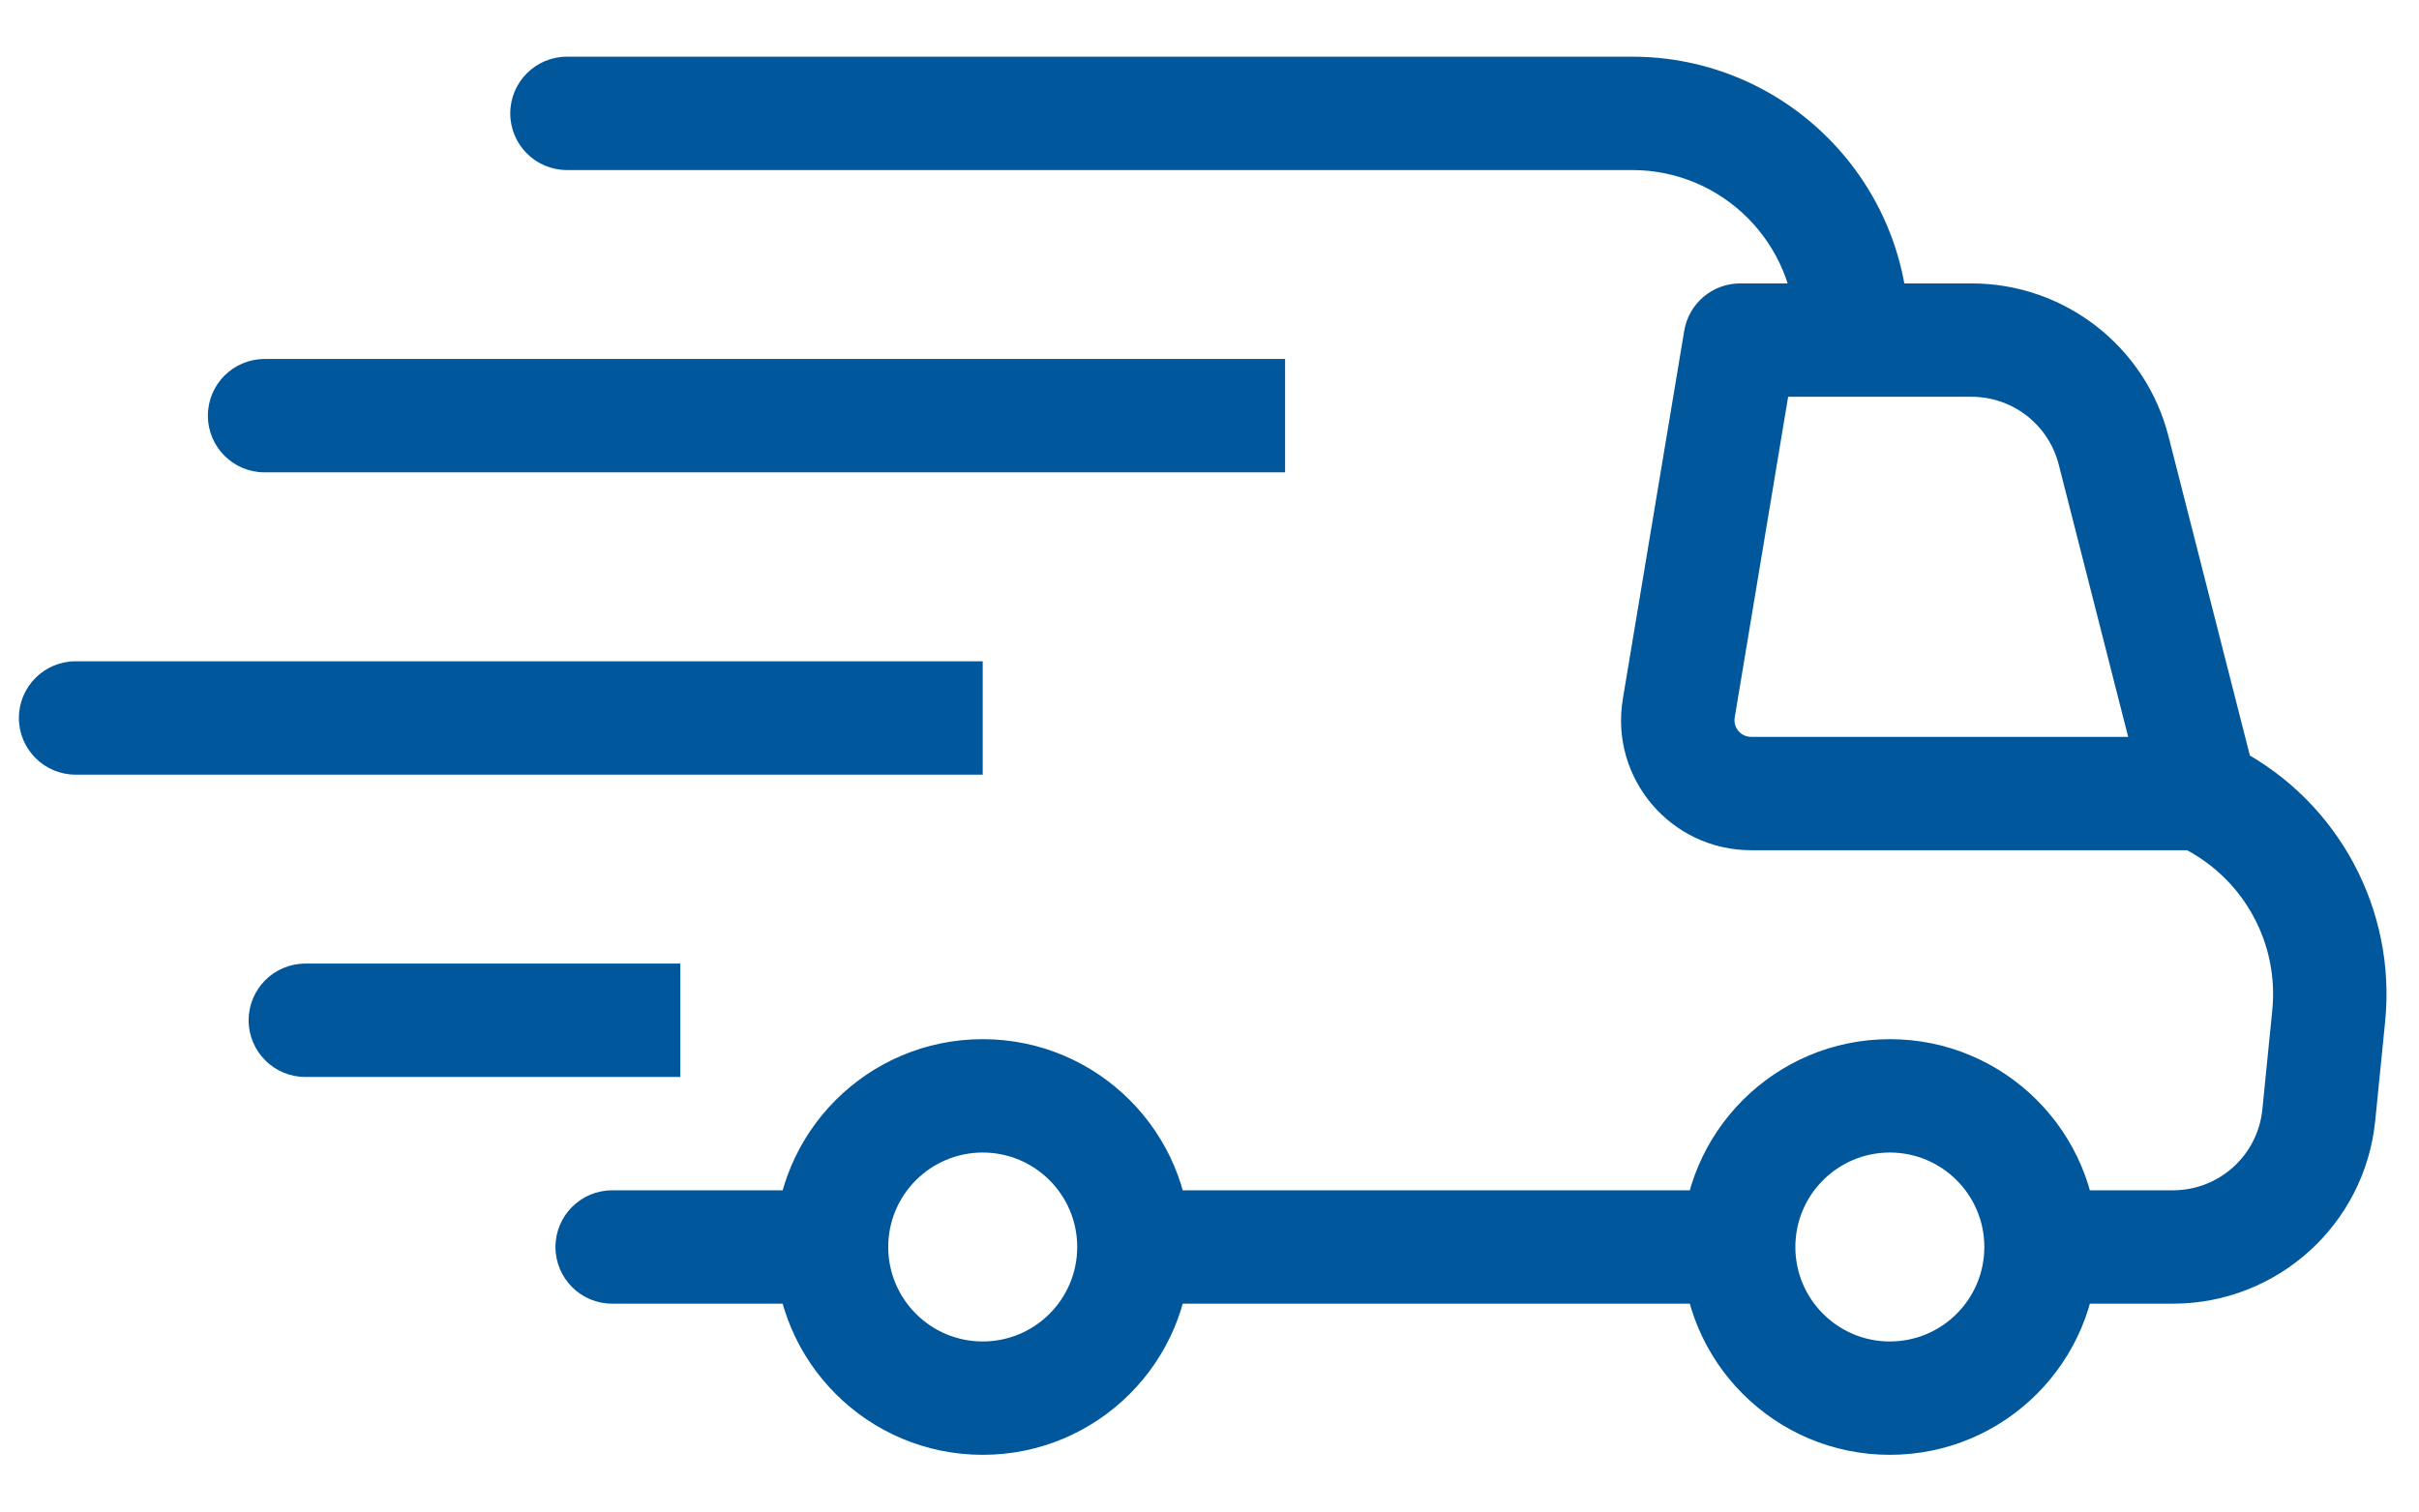
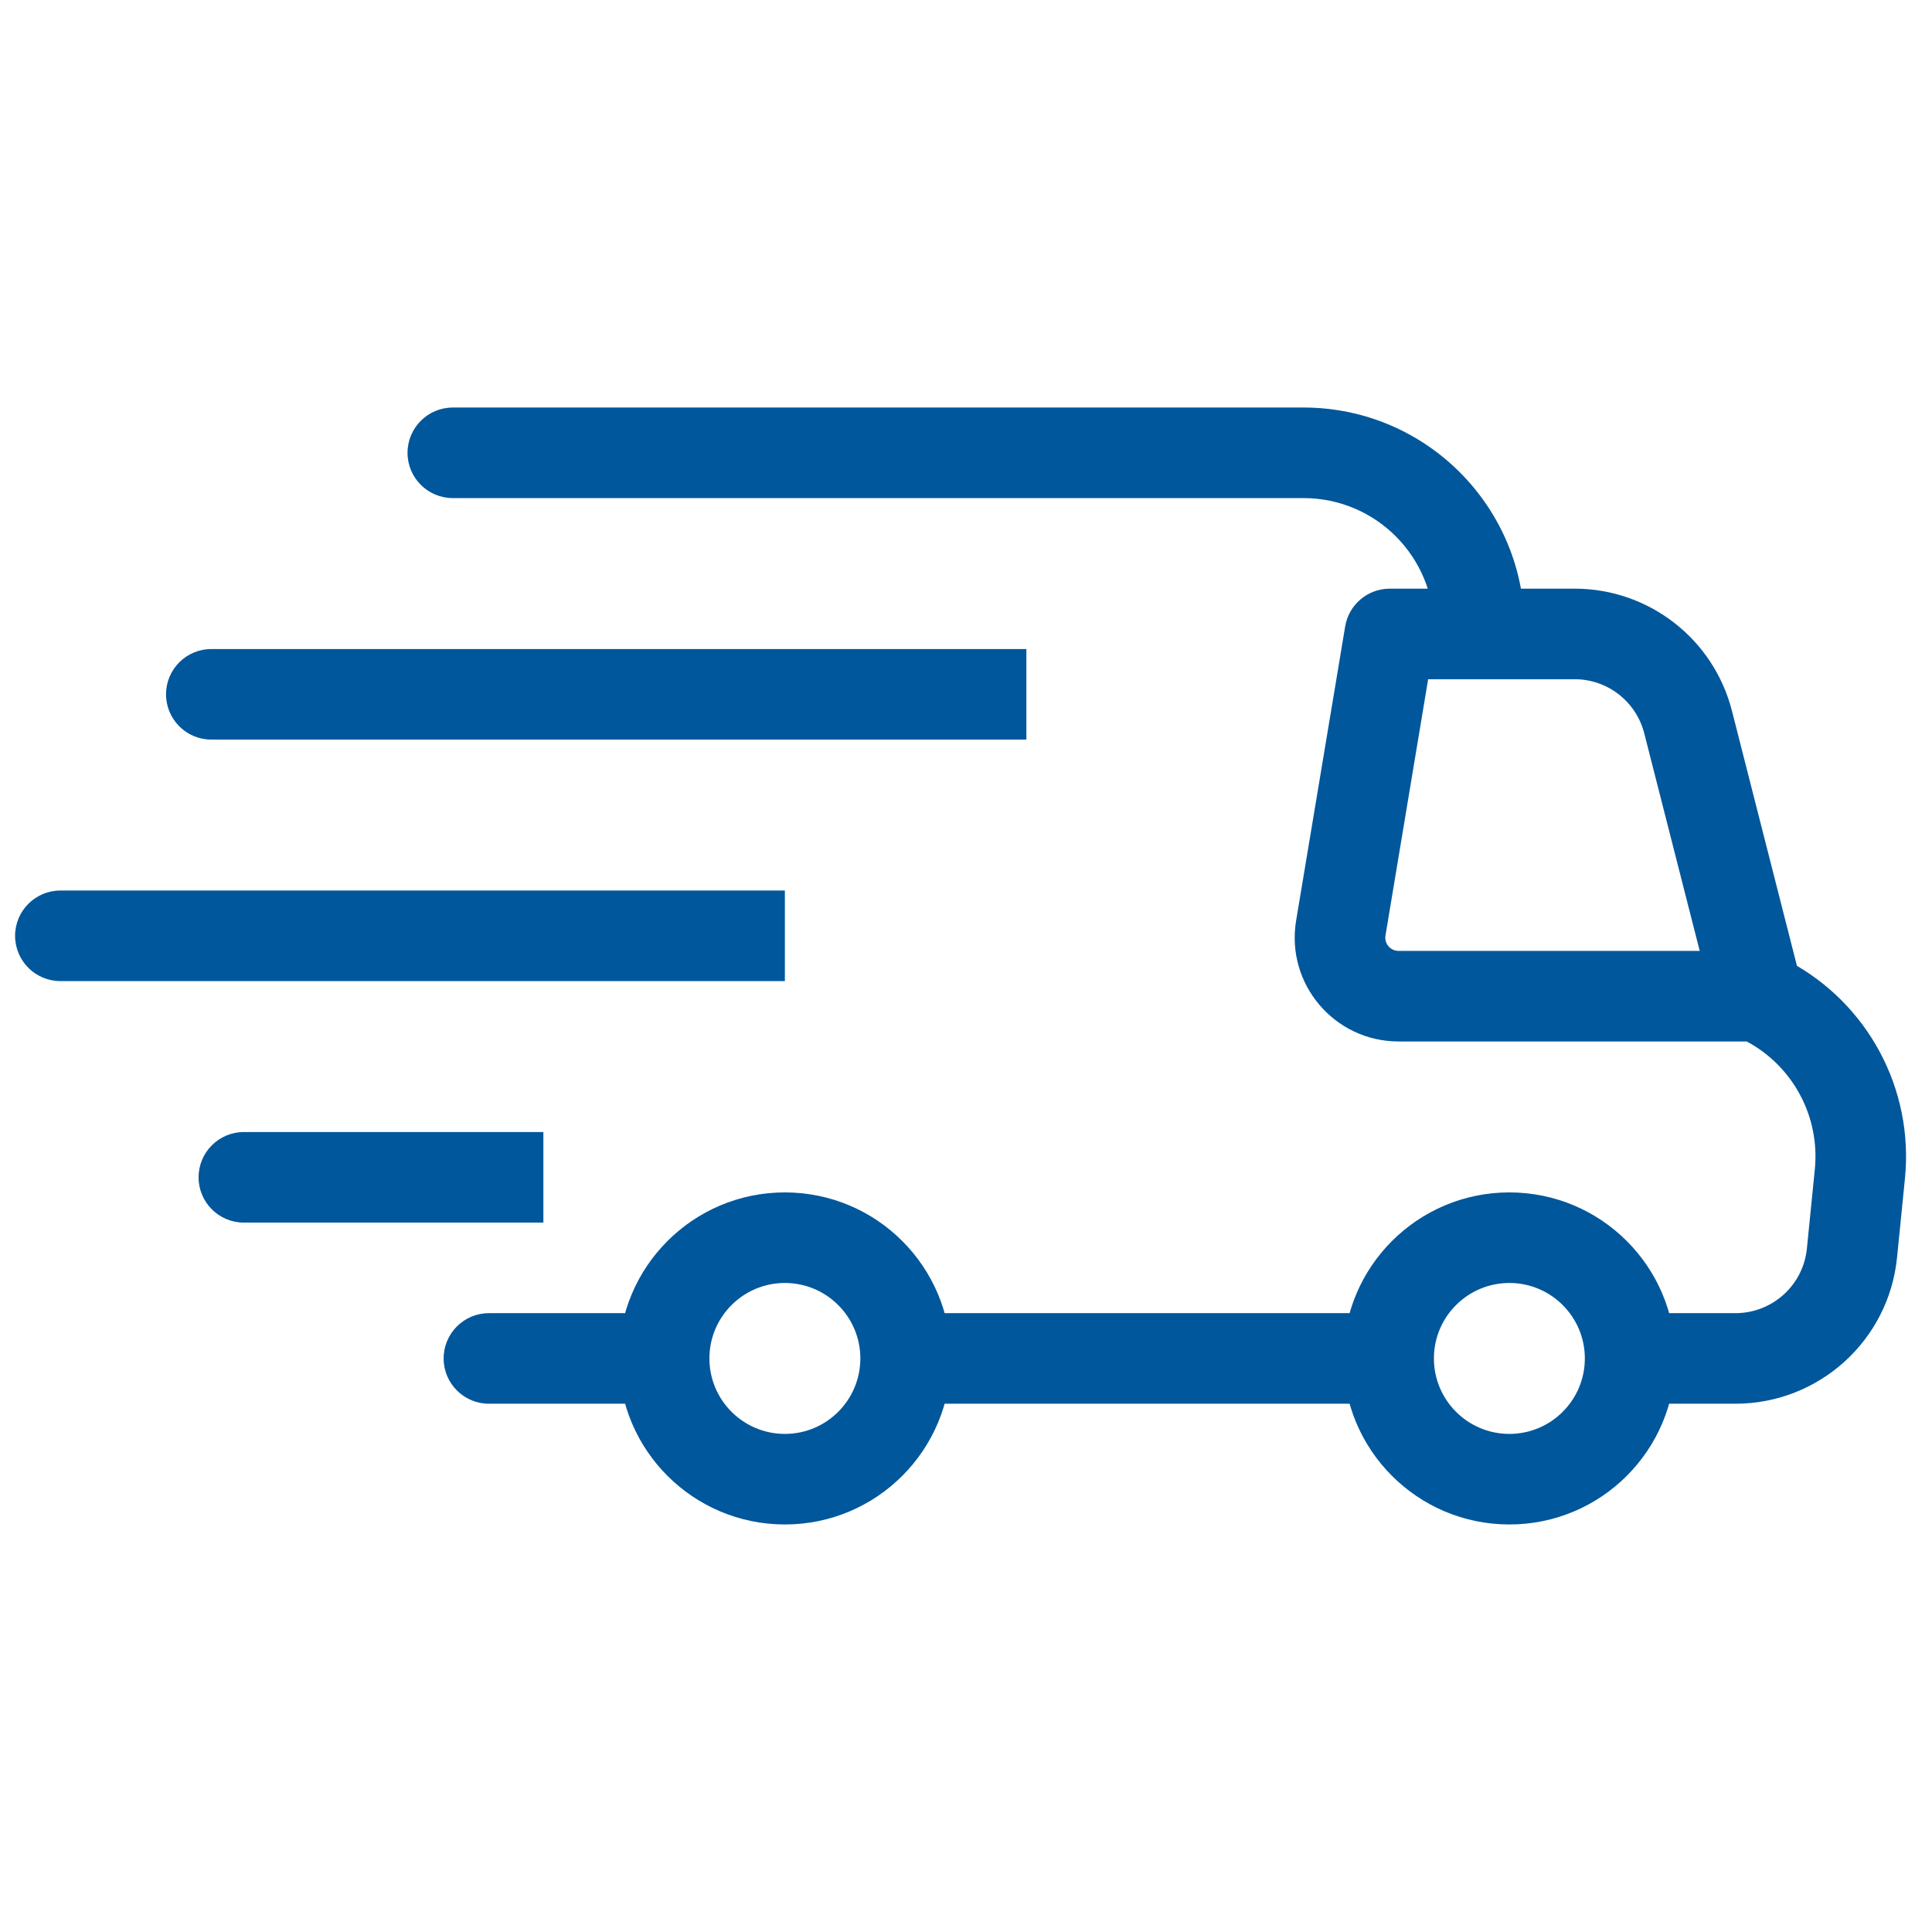
- <svg xmlns="http://www.w3.org/2000/svg" width="32" height="20" viewBox="0 0 32 20" fill="none">
-   <path d="M7.5 0.75C7.086 0.75 6.75 1.086 6.75 1.5C6.75 1.914 7.086 2.25 7.5 2.25V0.75ZM8.098 15.75C7.684 15.75 7.348 16.086 7.348 16.5C7.348 16.914 7.684 17.25 8.098 17.25V15.75ZM27 15.75C26.586 15.75 26.25 16.086 26.25 16.5C26.25 16.914 26.586 17.25 27 17.25V15.75ZM15 15.75C14.586 15.75 14.25 16.086 14.25 16.5C14.25 16.914 14.586 17.25 15 17.25V15.75ZM23.02 4.5V3.75C22.653 3.75 22.34 4.015 22.28 4.377L23.02 4.5ZM1 8.75C0.586 8.75 0.25 9.086 0.25 9.5C0.25 9.914 0.586 10.25 1 10.25V8.75ZM3.5 4.75C3.086 4.75 2.75 5.086 2.75 5.5C2.75 5.914 3.086 6.25 3.5 6.25V4.75ZM4.039 12.75C3.625 12.75 3.289 13.086 3.289 13.5C3.289 13.914 3.625 14.25 4.039 14.25V12.75ZM30.675 14.753L31.421 14.828L30.675 14.753ZM22.208 9.371L21.468 9.247L22.208 9.371ZM29.275 10.584L29.627 9.921L29.275 10.584ZM24.501 4.439L23.751 4.431L24.501 4.439ZM7.5 2.25H21.591V0.75H7.5V2.25ZM23.165 11.25H29.118V9.75H23.165V11.25ZM29.844 10.315L28.687 5.776L27.234 6.146L28.391 10.685L29.844 10.315ZM23.751 4.431L23.75 4.493L25.25 4.507L25.251 4.446L23.751 4.431ZM26.081 3.75H24.5V5.25H26.081V3.75ZM28.766 11.162L28.924 11.246L29.627 9.921L29.47 9.838L28.766 11.162ZM30.059 13.369L29.928 14.678L31.421 14.828L31.552 13.518L30.059 13.369ZM28.744 15.75H27V17.25H28.744V15.75ZM23 15.75H15V17.25H23V15.75ZM11 15.75H8.098V17.25H11V15.75ZM24.5 3.75H23.02V5.25H24.5V3.75ZM22.28 4.377L21.468 9.247L22.948 9.494L23.759 4.623L22.28 4.377ZM13 8.75H1V10.25H13V8.75ZM17 4.75H3.5V6.25H17V4.75ZM9 12.75H4.039V14.25H9V12.75ZM25 19.25C26.519 19.25 27.75 18.019 27.75 16.5H26.25C26.25 17.19 25.69 17.75 25 17.75V19.25ZM22.25 16.5C22.25 18.019 23.481 19.25 25 19.25V17.75C24.31 17.75 23.75 17.19 23.75 16.5H22.25ZM11.75 16.5C11.75 15.81 12.31 15.25 13 15.25V13.75C11.481 13.75 10.25 14.981 10.25 16.5H11.75ZM25 13.75C23.481 13.75 22.25 14.981 22.25 16.5H23.75C23.75 15.81 24.31 15.25 25 15.25V13.75ZM25 15.25C25.69 15.25 26.25 15.81 26.25 16.5H27.75C27.75 14.981 26.519 13.75 25 13.75V15.25ZM28.687 5.776C28.384 4.584 27.31 3.75 26.081 3.75V5.25C26.625 5.25 27.099 5.619 27.234 6.146L28.687 5.776ZM14.25 16.5C14.25 17.19 13.69 17.75 13 17.75V19.25C14.519 19.25 15.75 18.019 15.75 16.5H14.25ZM29.928 14.678C29.868 15.287 29.356 15.75 28.744 15.75V17.25C30.126 17.25 31.284 16.203 31.421 14.828L29.928 14.678ZM10.25 16.5C10.25 18.019 11.481 19.25 13 19.25V17.75C12.31 17.75 11.75 17.19 11.75 16.5H10.25ZM23.165 9.75C23.029 9.75 22.925 9.628 22.948 9.494L21.468 9.247C21.293 10.296 22.102 11.25 23.165 11.25V9.75ZM15.75 16.5C15.75 14.981 14.519 13.75 13 13.75V15.25C13.69 15.25 14.25 15.81 14.25 16.5H15.75ZM28.924 11.246C29.698 11.658 30.147 12.496 30.059 13.369L31.552 13.518C31.7 12.04 30.939 10.618 29.627 9.921L28.924 11.246ZM21.591 2.25C22.792 2.25 23.762 3.23 23.751 4.431L25.251 4.446C25.27 2.411 23.626 0.75 21.591 0.75V2.25Z" fill="#01579B" />
+ <svg xmlns="http://www.w3.org/2000/svg" width="32" height="32" viewBox="0 0 32 32" fill="none">
+   <path d="M7.5 6.75C7.086 6.75 6.75 7.086 6.75 7.5C6.75 7.914 7.086 8.25 7.5 8.25V6.75ZM8.098 21.75C7.684 21.75 7.348 22.086 7.348 22.5C7.348 22.914 7.684 23.25 8.098 23.25V21.75ZM27 21.75C26.586 21.75 26.25 22.086 26.25 22.5C26.25 22.914 26.586 23.25 27 23.25V21.75ZM15 21.75C14.586 21.75 14.25 22.086 14.25 22.5C14.25 22.914 14.586 23.25 15 23.25V21.75ZM23.02 10.5V9.75C22.653 9.75 22.34 10.015 22.28 10.377L23.02 10.5ZM1 14.75C0.586 14.75 0.25 15.086 0.25 15.5C0.25 15.914 0.586 16.25 1 16.25V14.75ZM3.5 10.75C3.086 10.75 2.75 11.086 2.75 11.5C2.75 11.914 3.086 12.25 3.5 12.25V10.75ZM4.039 18.75C3.625 18.75 3.289 19.086 3.289 19.5C3.289 19.914 3.625 20.25 4.039 20.25V18.75ZM30.675 20.753L31.421 20.828L30.675 20.753ZM22.208 15.37L21.468 15.247L22.208 15.37ZM29.275 16.584L29.627 15.921L29.275 16.584ZM24.501 10.439L23.751 10.431L24.501 10.439ZM7.5 8.25H21.591V6.75H7.5V8.25ZM23.165 17.25H29.118V15.75H23.165V17.25ZM29.844 16.315L28.687 11.776L27.234 12.146L28.391 16.685L29.844 16.315ZM23.751 10.431L23.75 10.493L25.25 10.507L25.251 10.446L23.751 10.431ZM26.081 9.75H24.5V11.25H26.081V9.75ZM28.766 17.162L28.924 17.246L29.627 15.921L29.47 15.838L28.766 17.162ZM30.059 19.369L29.928 20.678L31.421 20.828L31.552 19.518L30.059 19.369ZM28.744 21.75H27V23.25H28.744V21.75ZM23 21.75H15V23.25H23V21.75ZM11 21.75H8.098V23.25H11V21.75ZM24.5 9.75H23.02V11.25H24.5V9.75ZM22.28 10.377L21.468 15.247L22.948 15.494L23.759 10.623L22.28 10.377ZM13 14.75H1V16.25H13V14.75ZM17 10.75H3.5V12.25H17V10.75ZM9 18.75H4.039V20.25H9V18.75ZM25 25.25C26.519 25.25 27.75 24.019 27.75 22.5H26.25C26.25 23.19 25.69 23.75 25 23.75V25.25ZM22.25 22.5C22.25 24.019 23.481 25.25 25 25.25V23.75C24.31 23.75 23.75 23.19 23.75 22.5H22.25ZM11.75 22.5C11.75 21.81 12.31 21.25 13 21.25V19.75C11.481 19.75 10.25 20.981 10.25 22.5H11.75ZM25 19.75C23.481 19.75 22.25 20.981 22.25 22.5H23.75C23.75 21.81 24.31 21.25 25 21.25V19.75ZM25 21.25C25.69 21.25 26.25 21.81 26.25 22.5H27.75C27.75 20.981 26.519 19.75 25 19.75V21.25ZM28.687 11.776C28.384 10.584 27.31 9.75 26.081 9.75V11.25C26.625 11.25 27.099 11.619 27.234 12.146L28.687 11.776ZM14.25 22.5C14.25 23.19 13.69 23.75 13 23.75V25.25C14.519 25.25 15.75 24.019 15.75 22.5H14.25ZM29.928 20.678C29.868 21.287 29.356 21.75 28.744 21.75V23.25C30.126 23.25 31.284 22.203 31.421 20.828L29.928 20.678ZM10.25 22.5C10.25 24.019 11.481 25.25 13 25.25V23.75C12.31 23.75 11.75 23.19 11.75 22.5H10.25ZM23.165 15.75C23.029 15.75 22.925 15.628 22.948 15.494L21.468 15.247C21.293 16.296 22.102 17.25 23.165 17.25V15.75ZM15.75 22.5C15.75 20.981 14.519 19.75 13 19.75V21.25C13.69 21.25 14.25 21.81 14.25 22.5H15.75ZM28.924 17.246C29.698 17.657 30.147 18.496 30.059 19.369L31.552 19.518C31.7 18.04 30.939 16.619 29.627 15.921L28.924 17.246ZM21.591 8.25C22.792 8.25 23.762 9.23 23.751 10.431L25.251 10.446C25.27 8.411 23.626 6.75 21.591 6.75V8.25Z" fill="#01579B" />
</svg>
